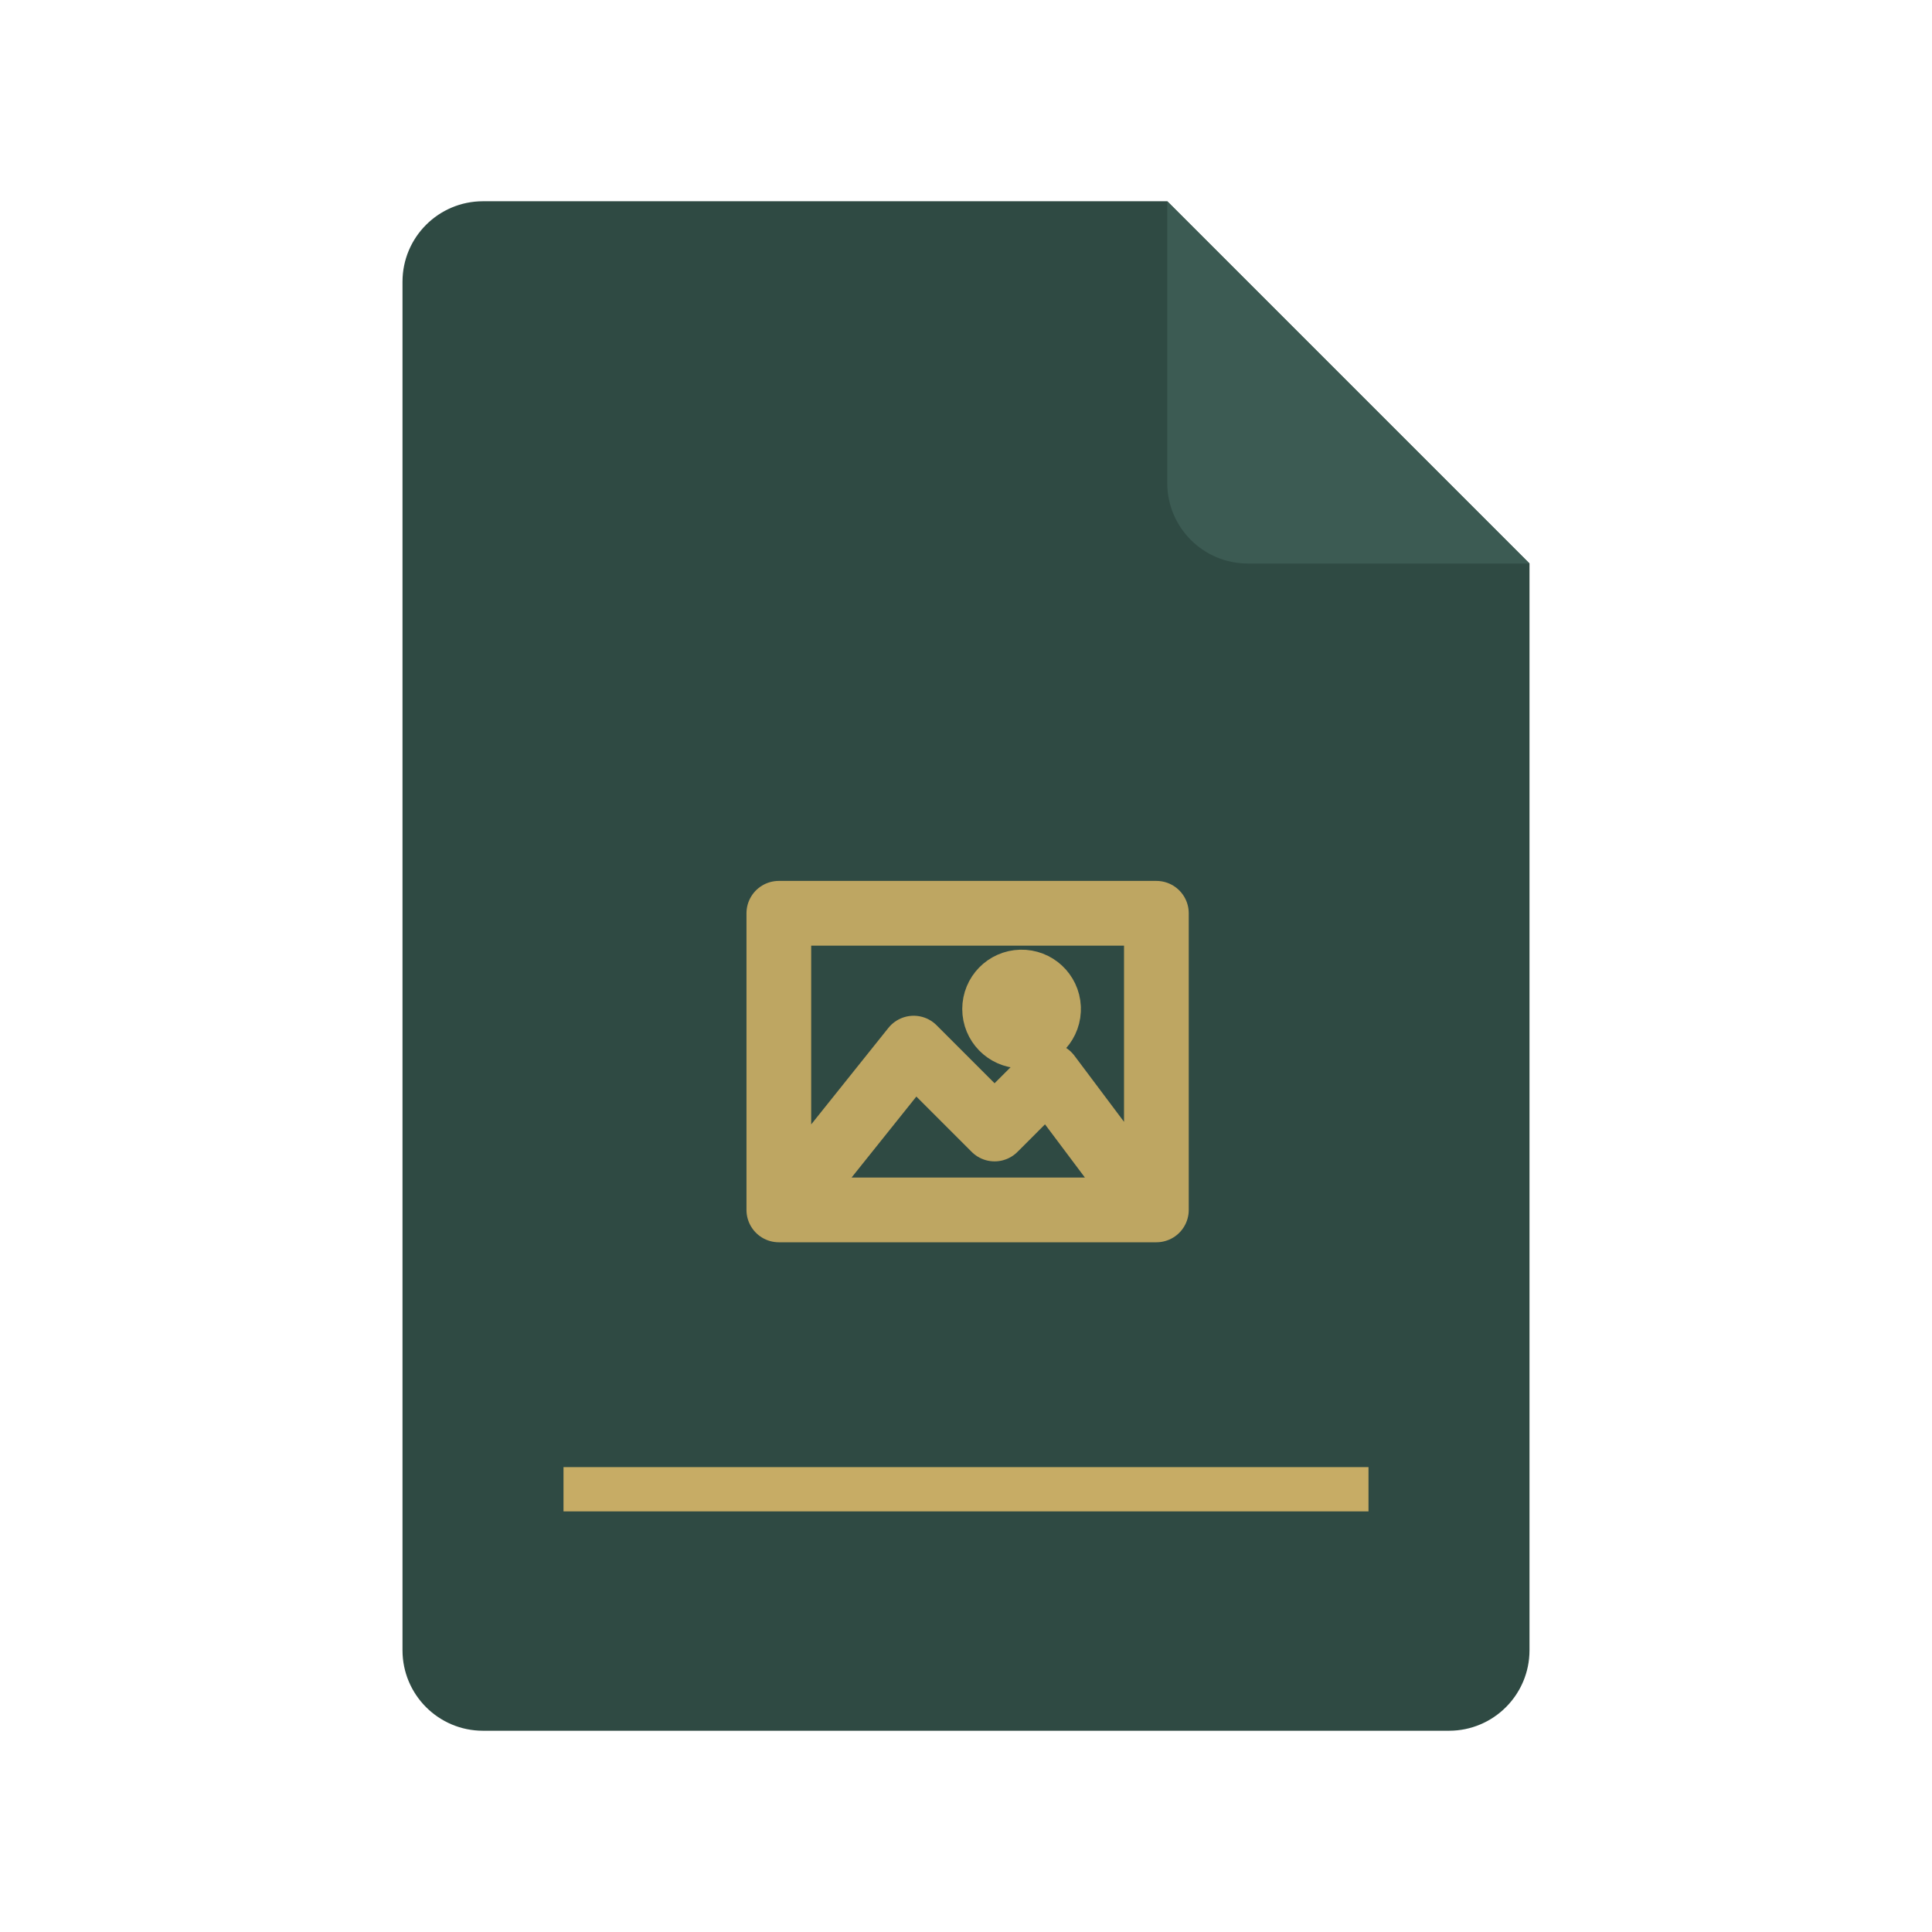
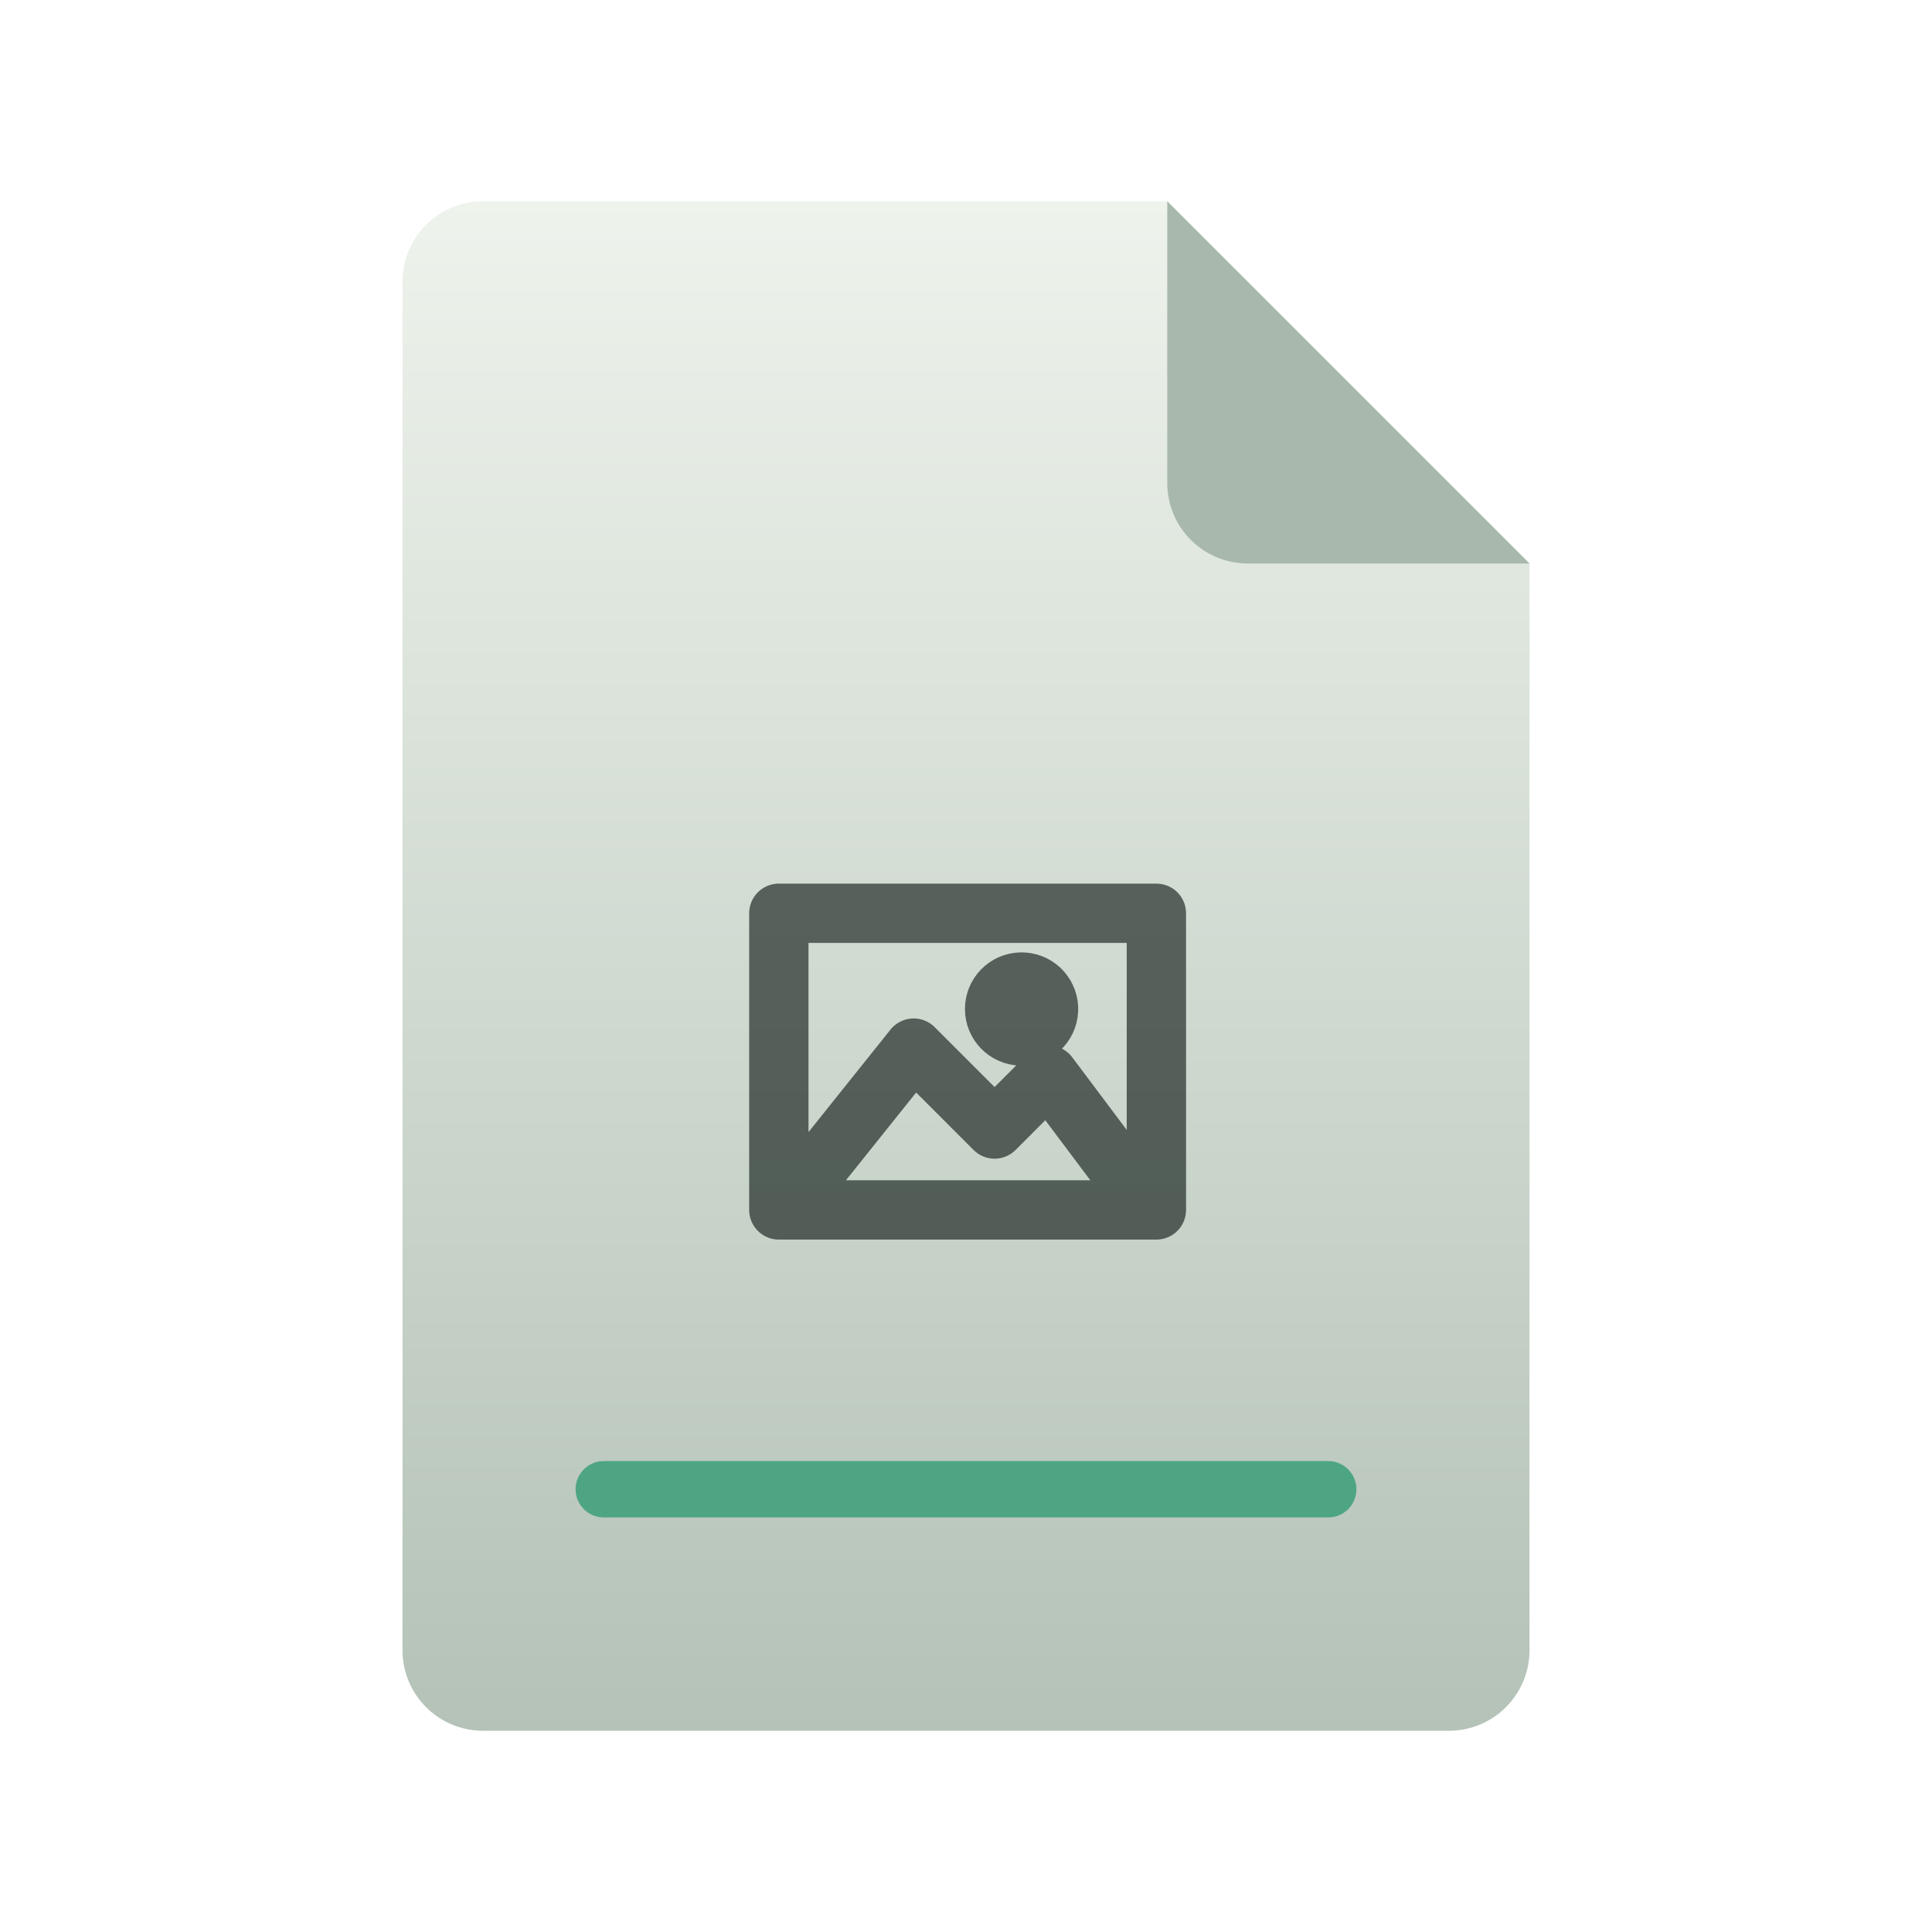
<svg xmlns="http://www.w3.org/2000/svg" width="48" height="48" viewBox="0 0 48 48">
-   <path d="M12 5h17l9 9v27a2 2 0 0 1-2 2H12a2 2 0 0 1-2-2V7a2 2 0 0 1 2-2z" fill="#2f4a43" />
-   <path d="M29 5v7a2 2 0 0 0 2 2h7z" fill="#3c5b53" />
-   <path d="M14 37h20" stroke="#e2bd6b" stroke-width="1.1" stroke-opacity=".85" />
-   <g transform="translate(16 18) scale(.67)" fill="none" stroke="#e2bd6b" stroke-opacity=".8" stroke-width="2.4" stroke-linecap="round" stroke-linejoin="round">
+   <defs>
+     <linearGradient id="m" x1="0" y1="0" x2="0" y2="1">
+       <stop offset="0" stop-color="#eef3ec" />
+       <stop offset="1" stop-color="#b4c2b7" />
+     </linearGradient>
+   </defs>
+   <path d="M12 5h17l9 9v27a2 2 0 0 1-2 2H12a2 2 0 0 1-2-2V7a2 2 0 0 1 2-2z" fill="url(#m)" />
+   <path d="M29 5v7a2 2 0 0 0 2 2h7z" fill="#a9b8ad" />
+   <path d="M15 37h18" stroke="#4ea584" stroke-width="1.4" stroke-linecap="round" />
+   <g transform="translate(16 18) scale(.67)" fill="none" stroke="#0b1513" stroke-opacity=".62" stroke-width="2.2" stroke-linecap="round" stroke-linejoin="round">
    <path d="M5 7h14v11H5zM6 17l4-5 3 3 2-2 3 4M15 10.5a1 1 0 1 0 0 .1" />
  </g>
</svg>
